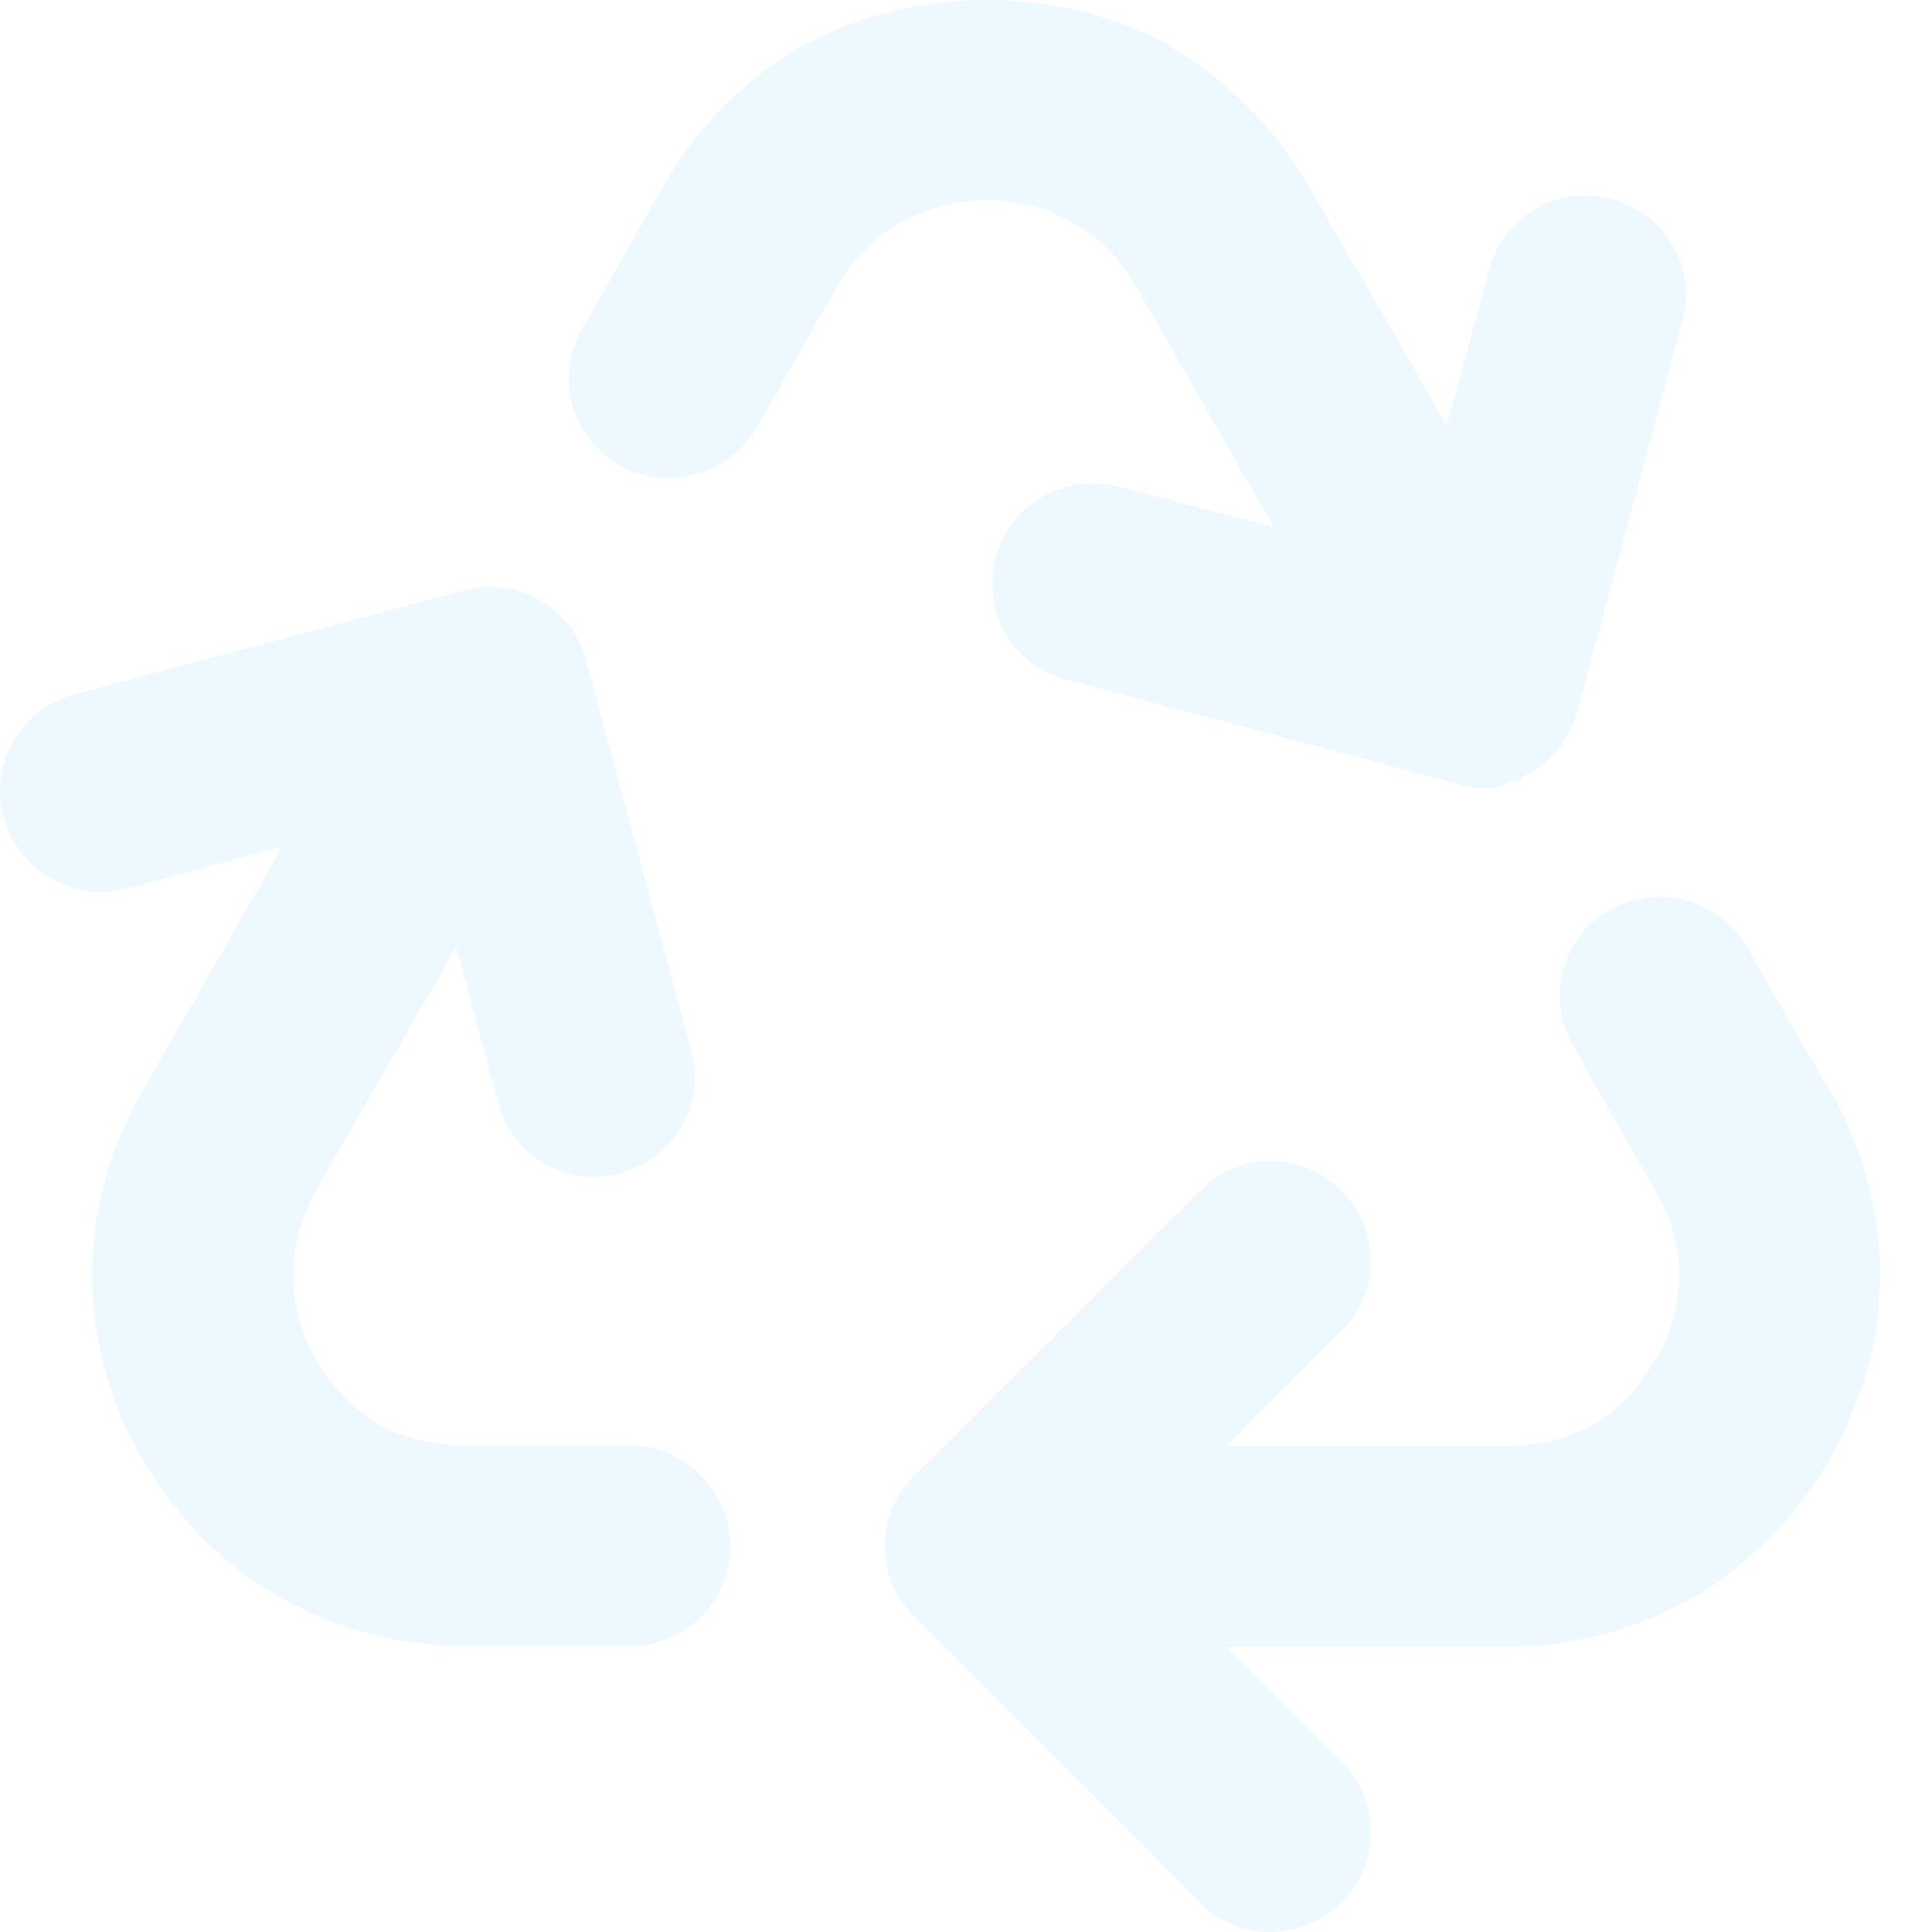
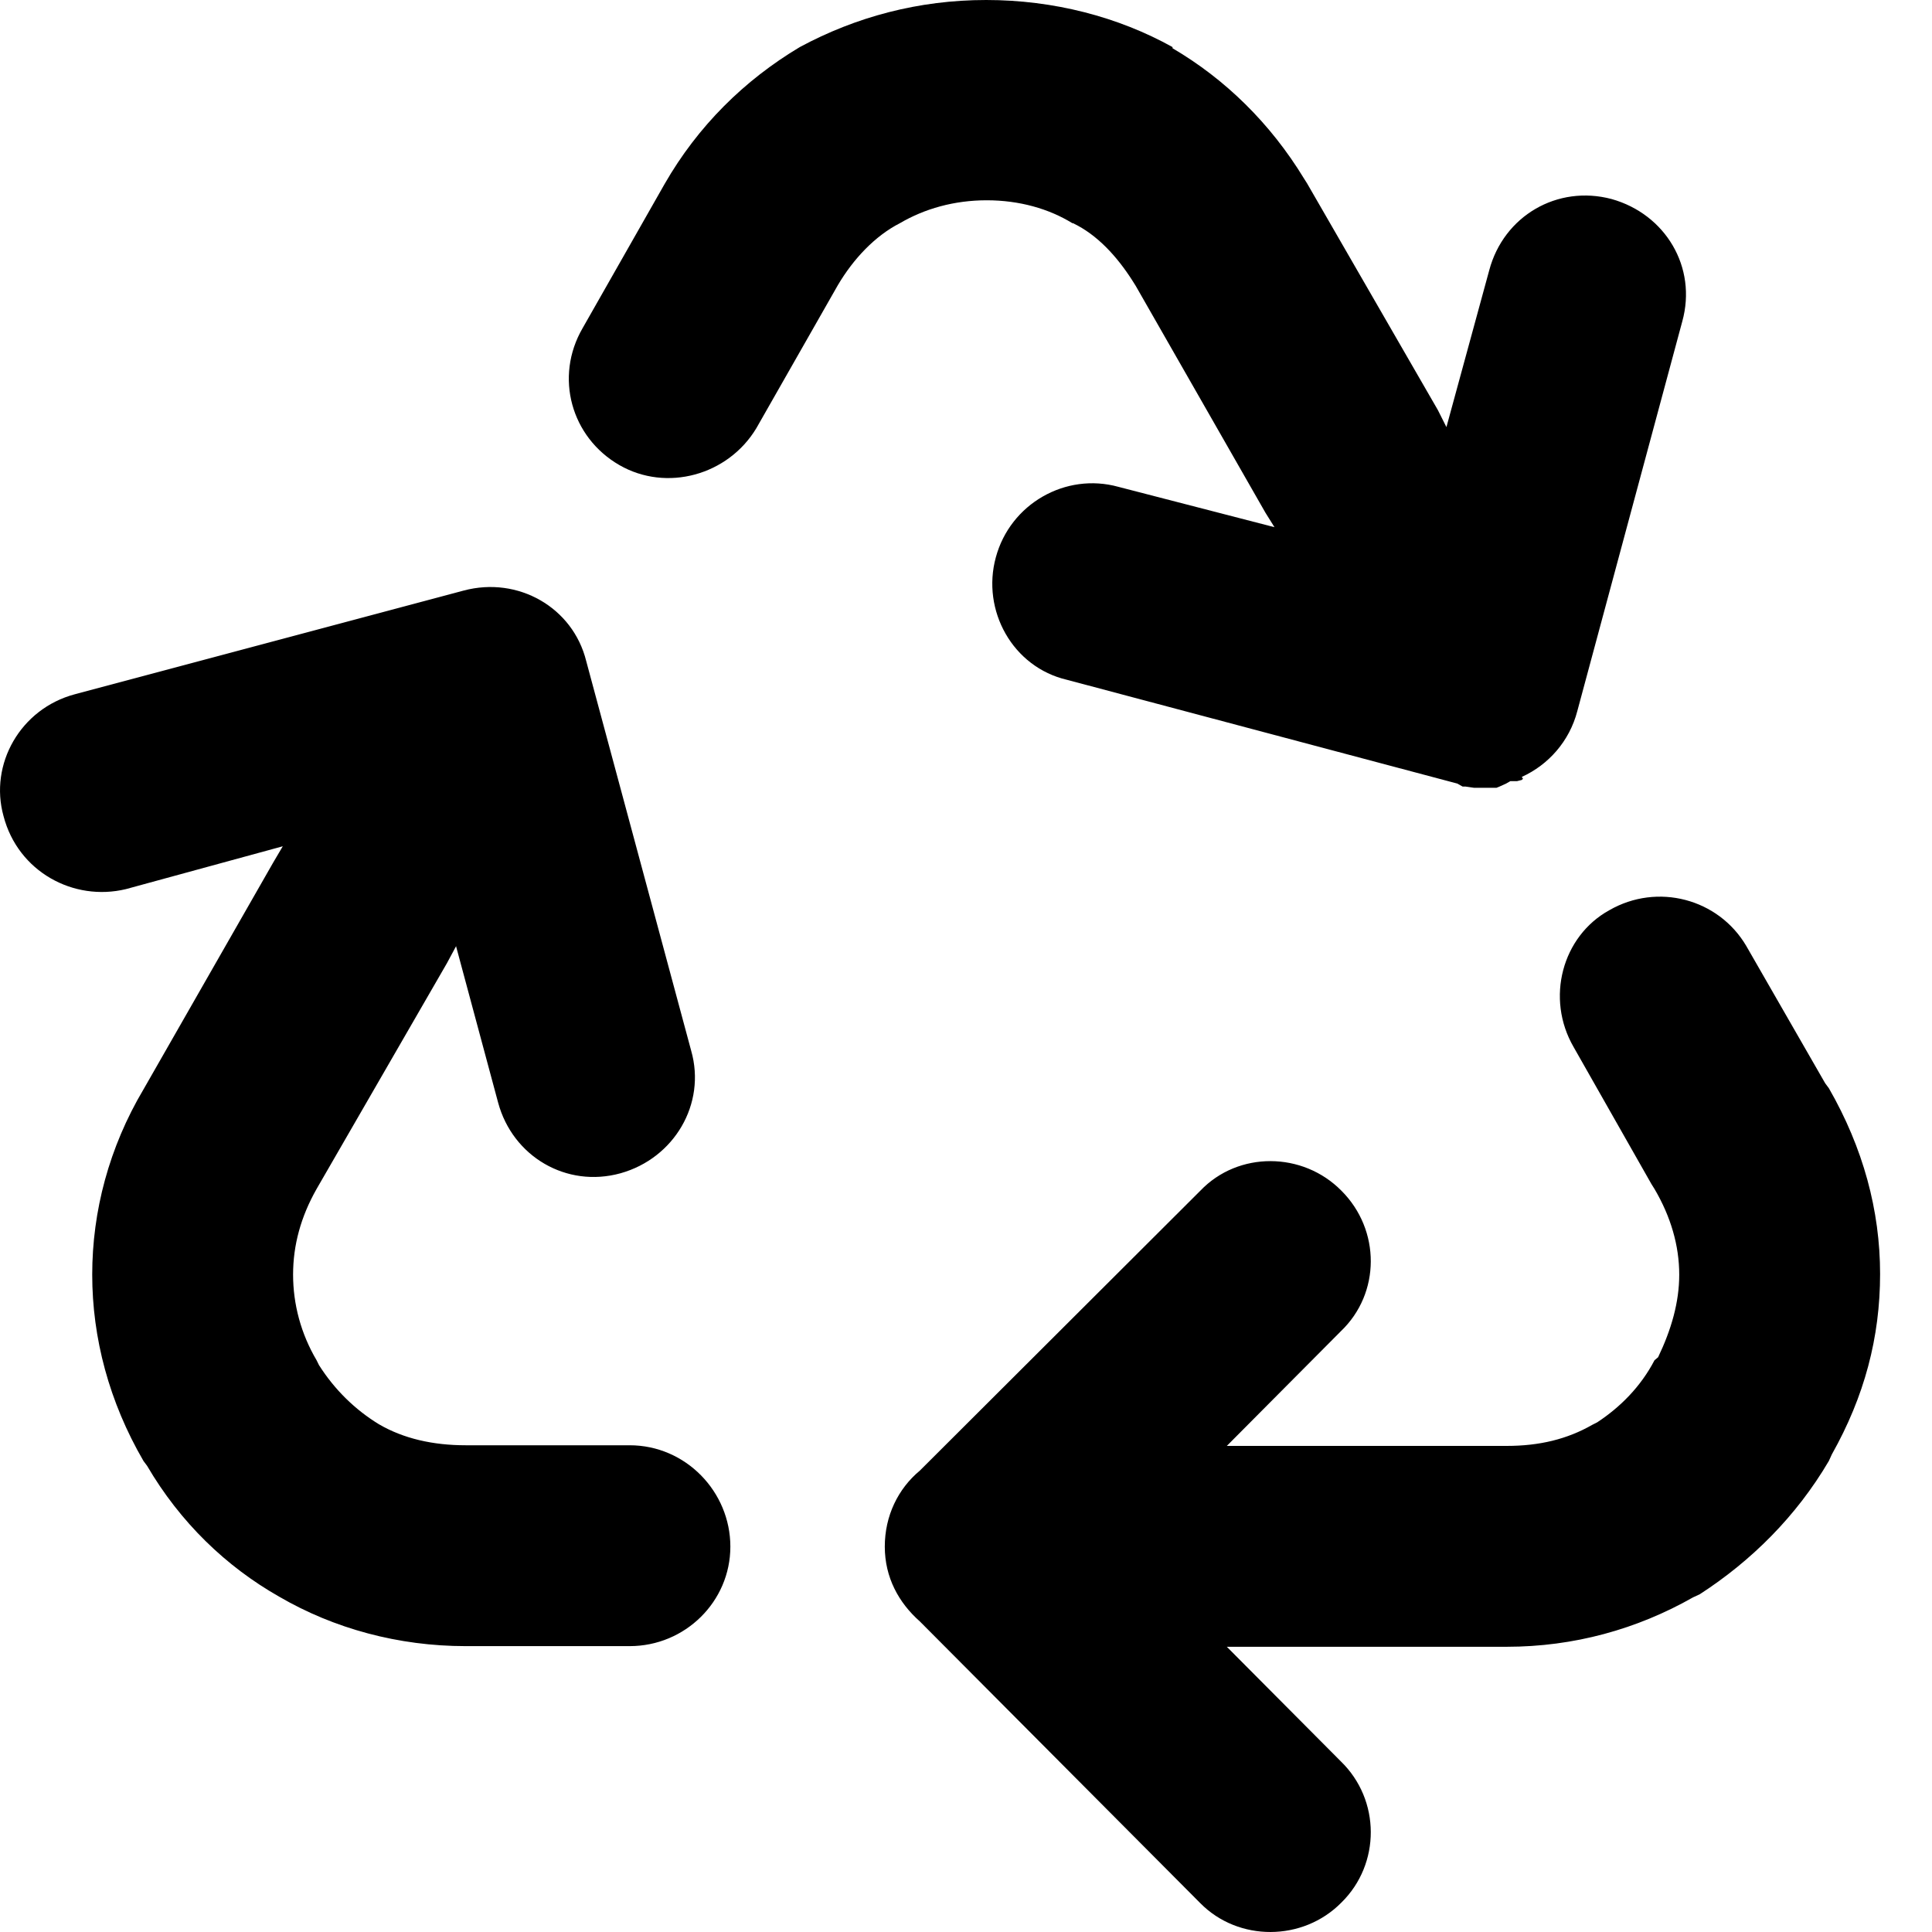
<svg xmlns="http://www.w3.org/2000/svg" width="30" height="30" viewBox="0 0 30 30" fill="none">
-   <path d="M23.649 12.092L23.63 12.111L23.555 12.13H23.452L23.387 12.167L23.284 12.214L23.237 12.233H22.89L22.759 12.214H22.712L22.628 12.167L16.568 10.556C15.725 10.36 15.238 9.479 15.463 8.655C15.688 7.821 16.549 7.334 17.364 7.559L19.79 8.186L19.65 7.962L17.636 4.44L17.589 4.365C17.345 3.981 17.036 3.644 16.662 3.466H16.652C16.287 3.241 15.828 3.11 15.322 3.11C14.816 3.11 14.357 3.241 13.973 3.466C13.589 3.662 13.252 4.018 13.009 4.43L11.744 6.65C11.304 7.381 10.349 7.643 9.618 7.222C8.869 6.791 8.606 5.854 9.047 5.095L10.32 2.857C10.836 1.958 11.557 1.246 12.419 0.731C13.29 0.262 14.264 0 15.313 0C16.362 0 17.364 0.262 18.207 0.731V0.749C19.022 1.227 19.724 1.911 20.249 2.773L20.296 2.847L22.328 6.369L22.46 6.632L23.125 4.196C23.349 3.353 24.183 2.866 25.026 3.091C25.86 3.325 26.356 4.149 26.122 4.992L24.492 11.043C24.37 11.511 24.043 11.877 23.63 12.064L23.649 12.092ZM14.283 25.177C13.955 24.887 13.739 24.494 13.739 24.016C13.739 23.538 13.945 23.117 14.283 22.836L18.638 18.49C19.228 17.872 20.23 17.881 20.83 18.49C21.439 19.099 21.439 20.082 20.82 20.672L19.05 22.452H23.396C23.902 22.452 24.333 22.349 24.726 22.124L24.801 22.086C25.157 21.852 25.476 21.534 25.691 21.122L25.747 21.075C25.953 20.644 26.075 20.222 26.075 19.792C26.075 19.342 25.944 18.892 25.691 18.462L25.644 18.387L24.436 16.26C23.996 15.502 24.258 14.537 24.989 14.134C25.738 13.703 26.684 13.956 27.115 14.687L28.342 16.822L28.398 16.897C28.932 17.825 29.194 18.799 29.194 19.782C29.194 20.766 28.951 21.684 28.445 22.583L28.398 22.686C27.892 23.548 27.19 24.241 26.393 24.756L26.291 24.803C25.419 25.299 24.436 25.571 23.396 25.571H19.05L20.82 27.35C21.439 27.95 21.439 28.943 20.83 29.542C20.23 30.151 19.228 30.151 18.638 29.552L14.283 25.177ZM7.08 14.687L7.735 17.122C7.96 17.956 8.794 18.452 9.637 18.218C10.47 17.984 10.967 17.141 10.733 16.317L9.103 10.266C8.897 9.432 8.044 8.945 7.201 9.17L1.16 10.781C0.317 11.006 -0.17 11.867 0.055 12.673C0.28 13.535 1.141 14.003 1.956 13.806L4.391 13.141L4.242 13.394L2.228 16.916C1.694 17.815 1.432 18.808 1.432 19.792C1.432 20.775 1.694 21.768 2.228 22.686L2.284 22.761C2.799 23.641 3.511 24.325 4.335 24.793C5.188 25.29 6.19 25.561 7.23 25.561H9.777C10.639 25.561 11.341 24.868 11.341 24.016C11.341 23.164 10.648 22.442 9.777 22.442H7.23C6.724 22.442 6.265 22.339 5.881 22.114C5.515 21.89 5.197 21.581 4.953 21.197L4.916 21.122C4.672 20.709 4.551 20.25 4.551 19.792C4.551 19.333 4.672 18.892 4.916 18.462L6.939 14.958L7.08 14.696V14.687Z" fill="#EEF8FF" />
+   <path d="M23.649 12.092L23.63 12.111L23.555 12.13H23.452L23.387 12.167L23.284 12.214L23.237 12.233H22.89L22.759 12.214H22.712L22.628 12.167L16.568 10.556C15.725 10.36 15.238 9.479 15.463 8.655C15.688 7.821 16.549 7.334 17.364 7.559L19.79 8.186L19.65 7.962L17.636 4.44L17.589 4.365C17.345 3.981 17.036 3.644 16.662 3.466H16.652C16.287 3.241 15.828 3.11 15.322 3.11C14.816 3.11 14.357 3.241 13.973 3.466C13.589 3.662 13.252 4.018 13.009 4.43L11.744 6.65C11.304 7.381 10.349 7.643 9.618 7.222C8.869 6.791 8.606 5.854 9.047 5.095L10.32 2.857C10.836 1.958 11.557 1.246 12.419 0.731C13.29 0.262 14.264 0 15.313 0C16.362 0 17.364 0.262 18.207 0.731V0.749C19.022 1.227 19.724 1.911 20.249 2.773L20.296 2.847L22.328 6.369L22.46 6.632L23.125 4.196C23.349 3.353 24.183 2.866 25.026 3.091C25.86 3.325 26.356 4.149 26.122 4.992L24.492 11.043C24.37 11.511 24.043 11.877 23.63 12.064L23.649 12.092ZM14.283 25.177C13.955 24.887 13.739 24.494 13.739 24.016C13.739 23.538 13.945 23.117 14.283 22.836L18.638 18.49C19.228 17.872 20.23 17.881 20.83 18.49C21.439 19.099 21.439 20.082 20.82 20.672L19.05 22.452H23.396C23.902 22.452 24.333 22.349 24.726 22.124L24.801 22.086C25.157 21.852 25.476 21.534 25.691 21.122L25.747 21.075C25.953 20.644 26.075 20.222 26.075 19.792C26.075 19.342 25.944 18.892 25.691 18.462L25.644 18.387L24.436 16.26C23.996 15.502 24.258 14.537 24.989 14.134C25.738 13.703 26.684 13.956 27.115 14.687L28.342 16.822L28.398 16.897C28.932 17.825 29.194 18.799 29.194 19.782C29.194 20.766 28.951 21.684 28.445 22.583L28.398 22.686C27.892 23.548 27.19 24.241 26.393 24.756L26.291 24.803C25.419 25.299 24.436 25.571 23.396 25.571H19.05L20.82 27.35C21.439 27.95 21.439 28.943 20.83 29.542C20.23 30.151 19.228 30.151 18.638 29.552L14.283 25.177ZM7.08 14.687L7.735 17.122C7.96 17.956 8.794 18.452 9.637 18.218C10.47 17.984 10.967 17.141 10.733 16.317L9.103 10.266C8.897 9.432 8.044 8.945 7.201 9.17L1.16 10.781C0.317 11.006 -0.17 11.867 0.055 12.673C0.28 13.535 1.141 14.003 1.956 13.806L4.391 13.141L4.242 13.394L2.228 16.916C1.694 17.815 1.432 18.808 1.432 19.792C1.432 20.775 1.694 21.768 2.228 22.686L2.284 22.761C2.799 23.641 3.511 24.325 4.335 24.793C5.188 25.29 6.19 25.561 7.23 25.561H9.777C10.639 25.561 11.341 24.868 11.341 24.016C11.341 23.164 10.648 22.442 9.777 22.442H7.23C6.724 22.442 6.265 22.339 5.881 22.114C5.515 21.89 5.197 21.581 4.953 21.197L4.916 21.122C4.672 20.709 4.551 20.25 4.551 19.792C4.551 19.333 4.672 18.892 4.916 18.462L6.939 14.958L7.08 14.696V14.687Z" fill="#000000" />
</svg>
